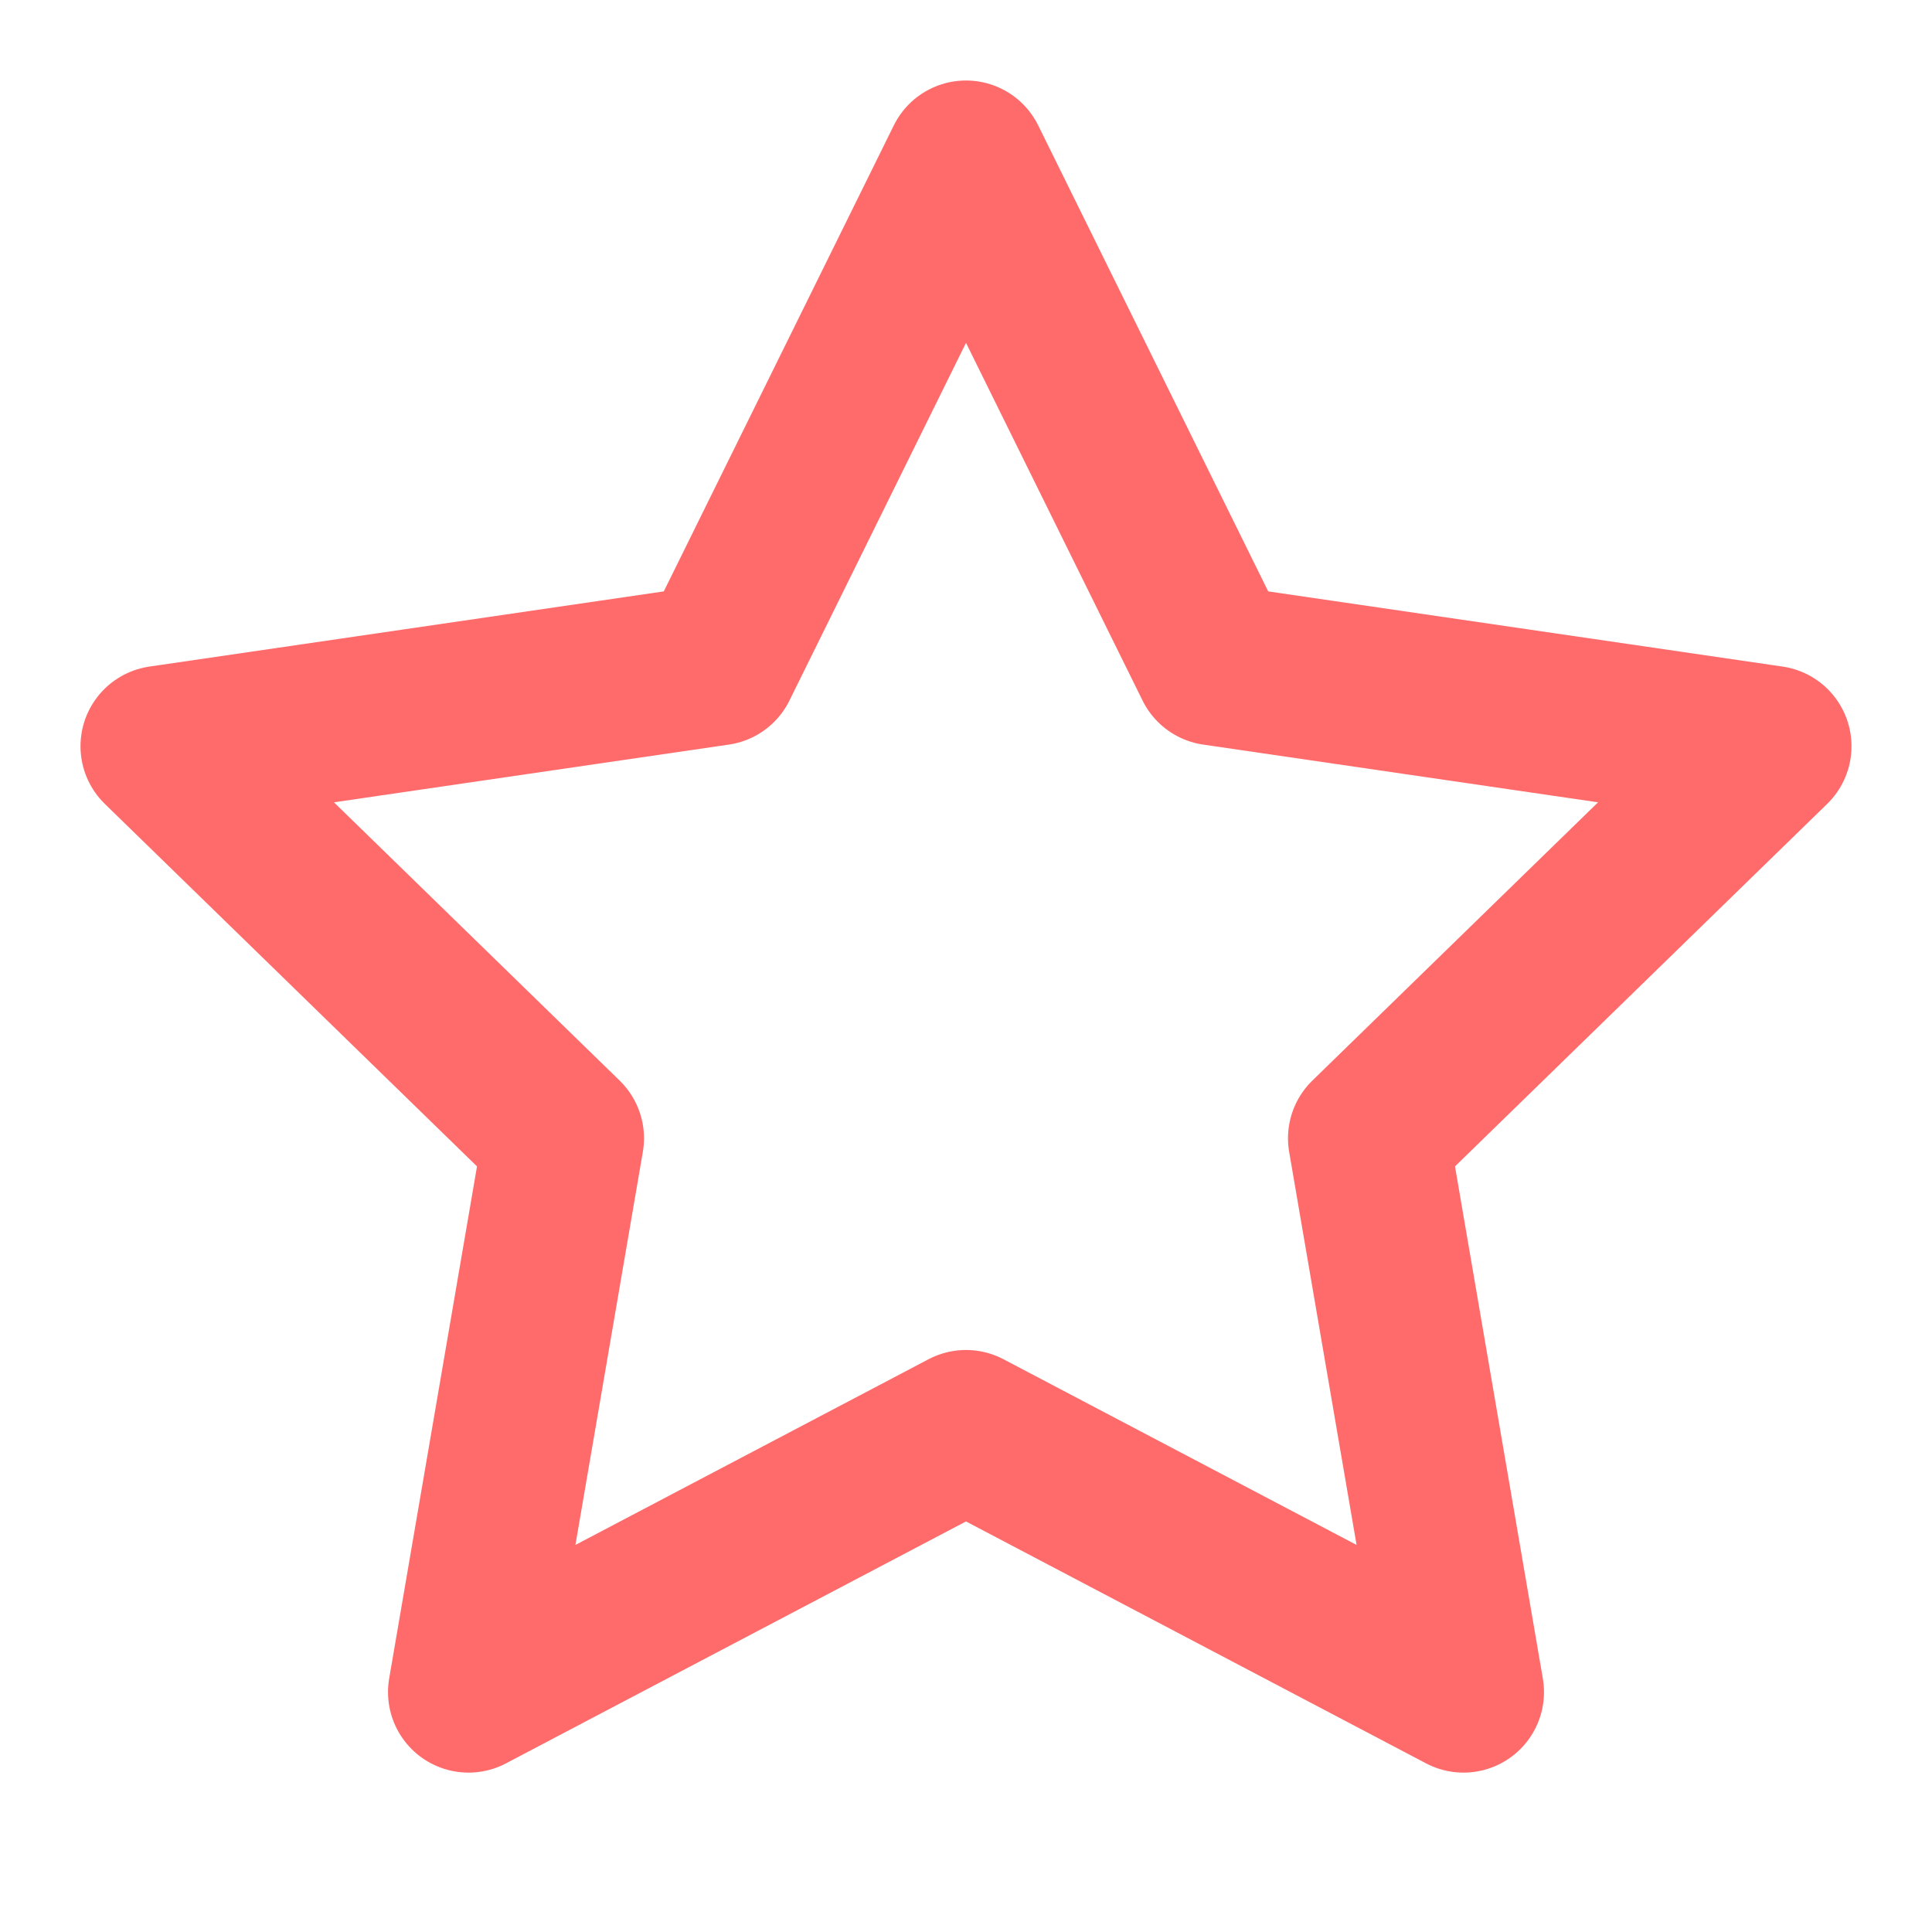
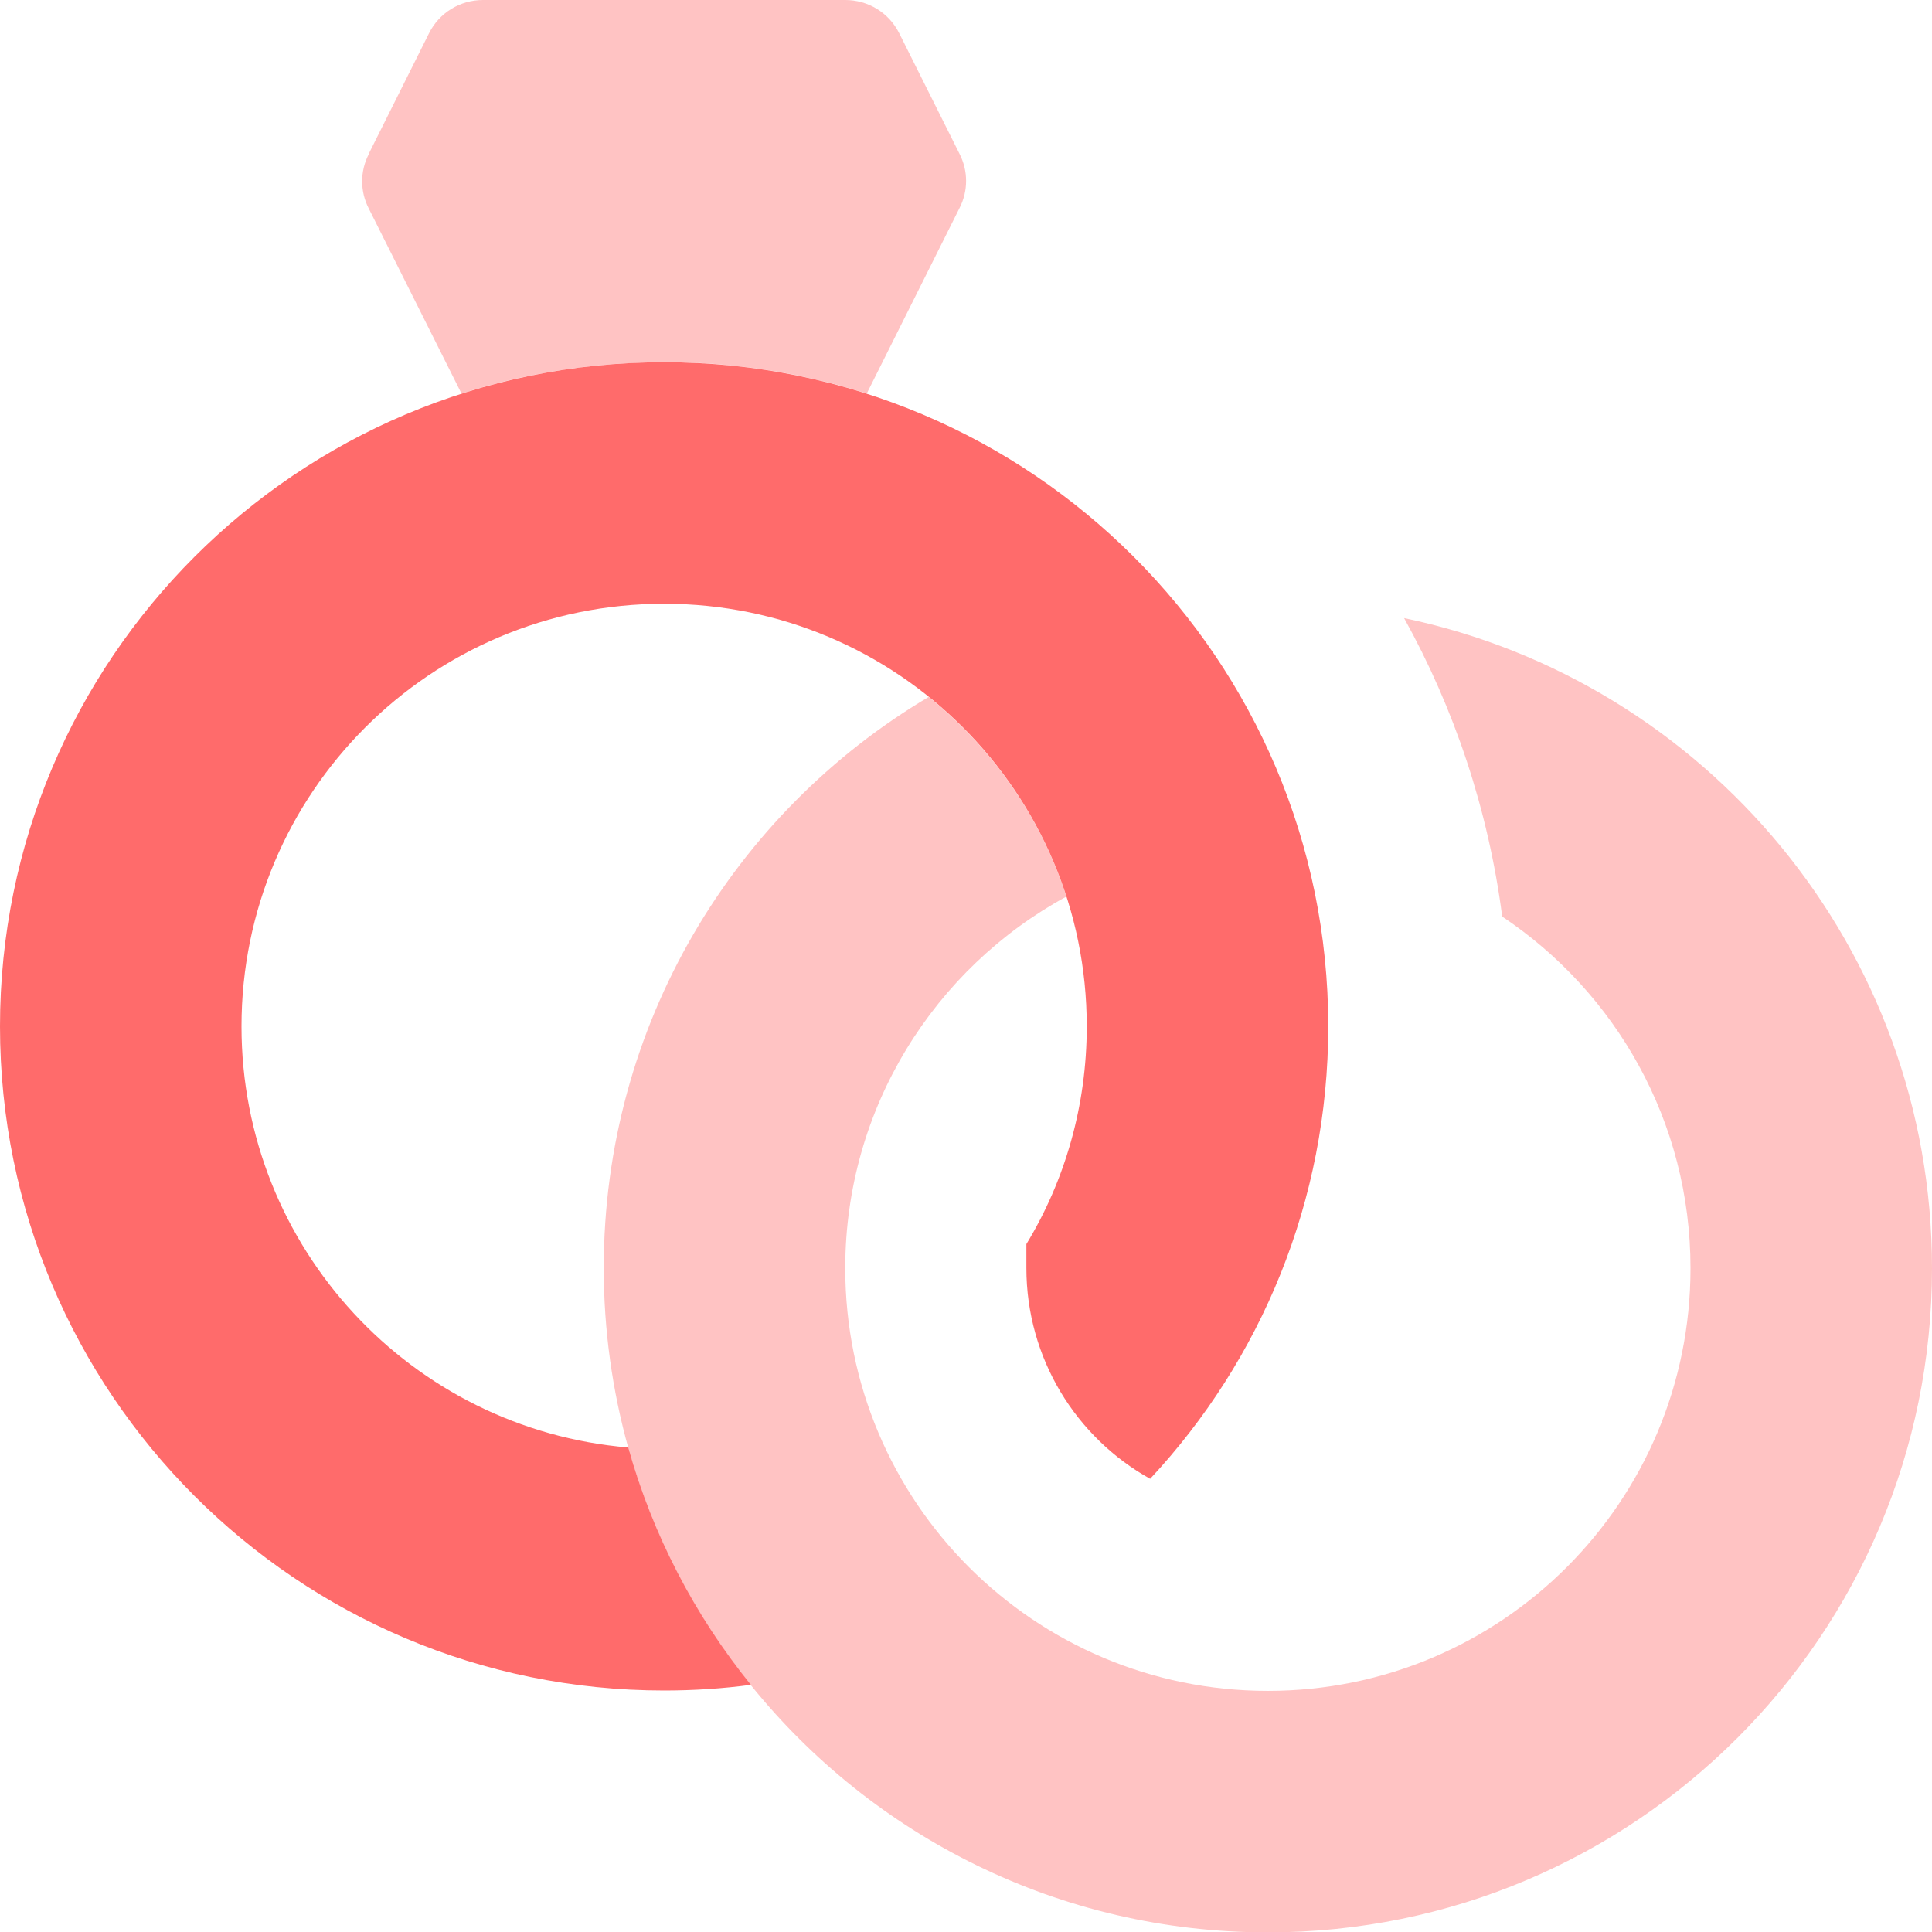
- <svg xmlns="http://www.w3.org/2000/svg" viewBox="0 0 24 24" fill="none" stroke="#ff6b6b" stroke-width="2" stroke-linecap="round" stroke-linejoin="round">
-   <polygon points="12 2 15.09 8.26 22 9.27 17 14.14 18.18 21.02 12 17.77 5.82 21.02 7 14.14 2 9.27 8.91 8.26 12 2" />
+ <svg xmlns="http://www.w3.org/2000/svg" viewBox="0 0 512 512" fill="#ff6b6b">
+   <path d="M97.7 40.8l16-32C116.4 3.4 121.9 0 128 0l96 0c6.1 0 11.6 3.4 14.3 8.8l16 32c2.3 4.5 2.3 9.8 0 14.3l-24.6 49.2c-8.5-2.7-17.2-4.8-26.2-6.2-4.5-.7-9-1.2-13.6-1.6-2.3-.2-4.6-.3-6.9-.4s-4.7-.1-7-.1c-18.7 0-36.8 2.9-53.7 8.3L97.7 55.2c-2.3-4.5-2.3-9.8 0-14.3zM160 336c0-64.4 34.5-120.7 86.1-151.3 16.8 13.5 29.7 31.8 36.5 52.9-34.9 19-58.6 56-58.6 98.5 0 61.9 50.1 112 112 112s112-50.1 112-112c0-38.9-19.8-73.1-49.9-93.2-3.7-28.4-12.7-55.1-26-79.1 79.9 16.7 139.9 87.5 139.9 172.3 0 97.2-78.8 176-176 176-55.3 0-104.7-25.5-137-65.5-14.8-18.3-26-39.6-32.5-62.9-4.2-15.1-6.5-31.1-6.5-47.6z" fill-opacity=".4" />
+   <path d="M64 272c0-61.9 50.1-112 112-112s112 50.1 112 112c0 21.1-5.8 40.9-16 57.7l0 6.3c0 24 13.2 45 32.8 55.9 29.3-31.4 47.2-73.6 47.2-119.9 0-97.2-78.8-176-176-176S0 174.8 0 272 78.8 448 176 448c7.8 0 15.5-.5 23-1.5-14.8-18.3-26-39.6-32.5-62.9-57.4-4.8-102.5-52.9-102.5-111.6z" />
</svg>
